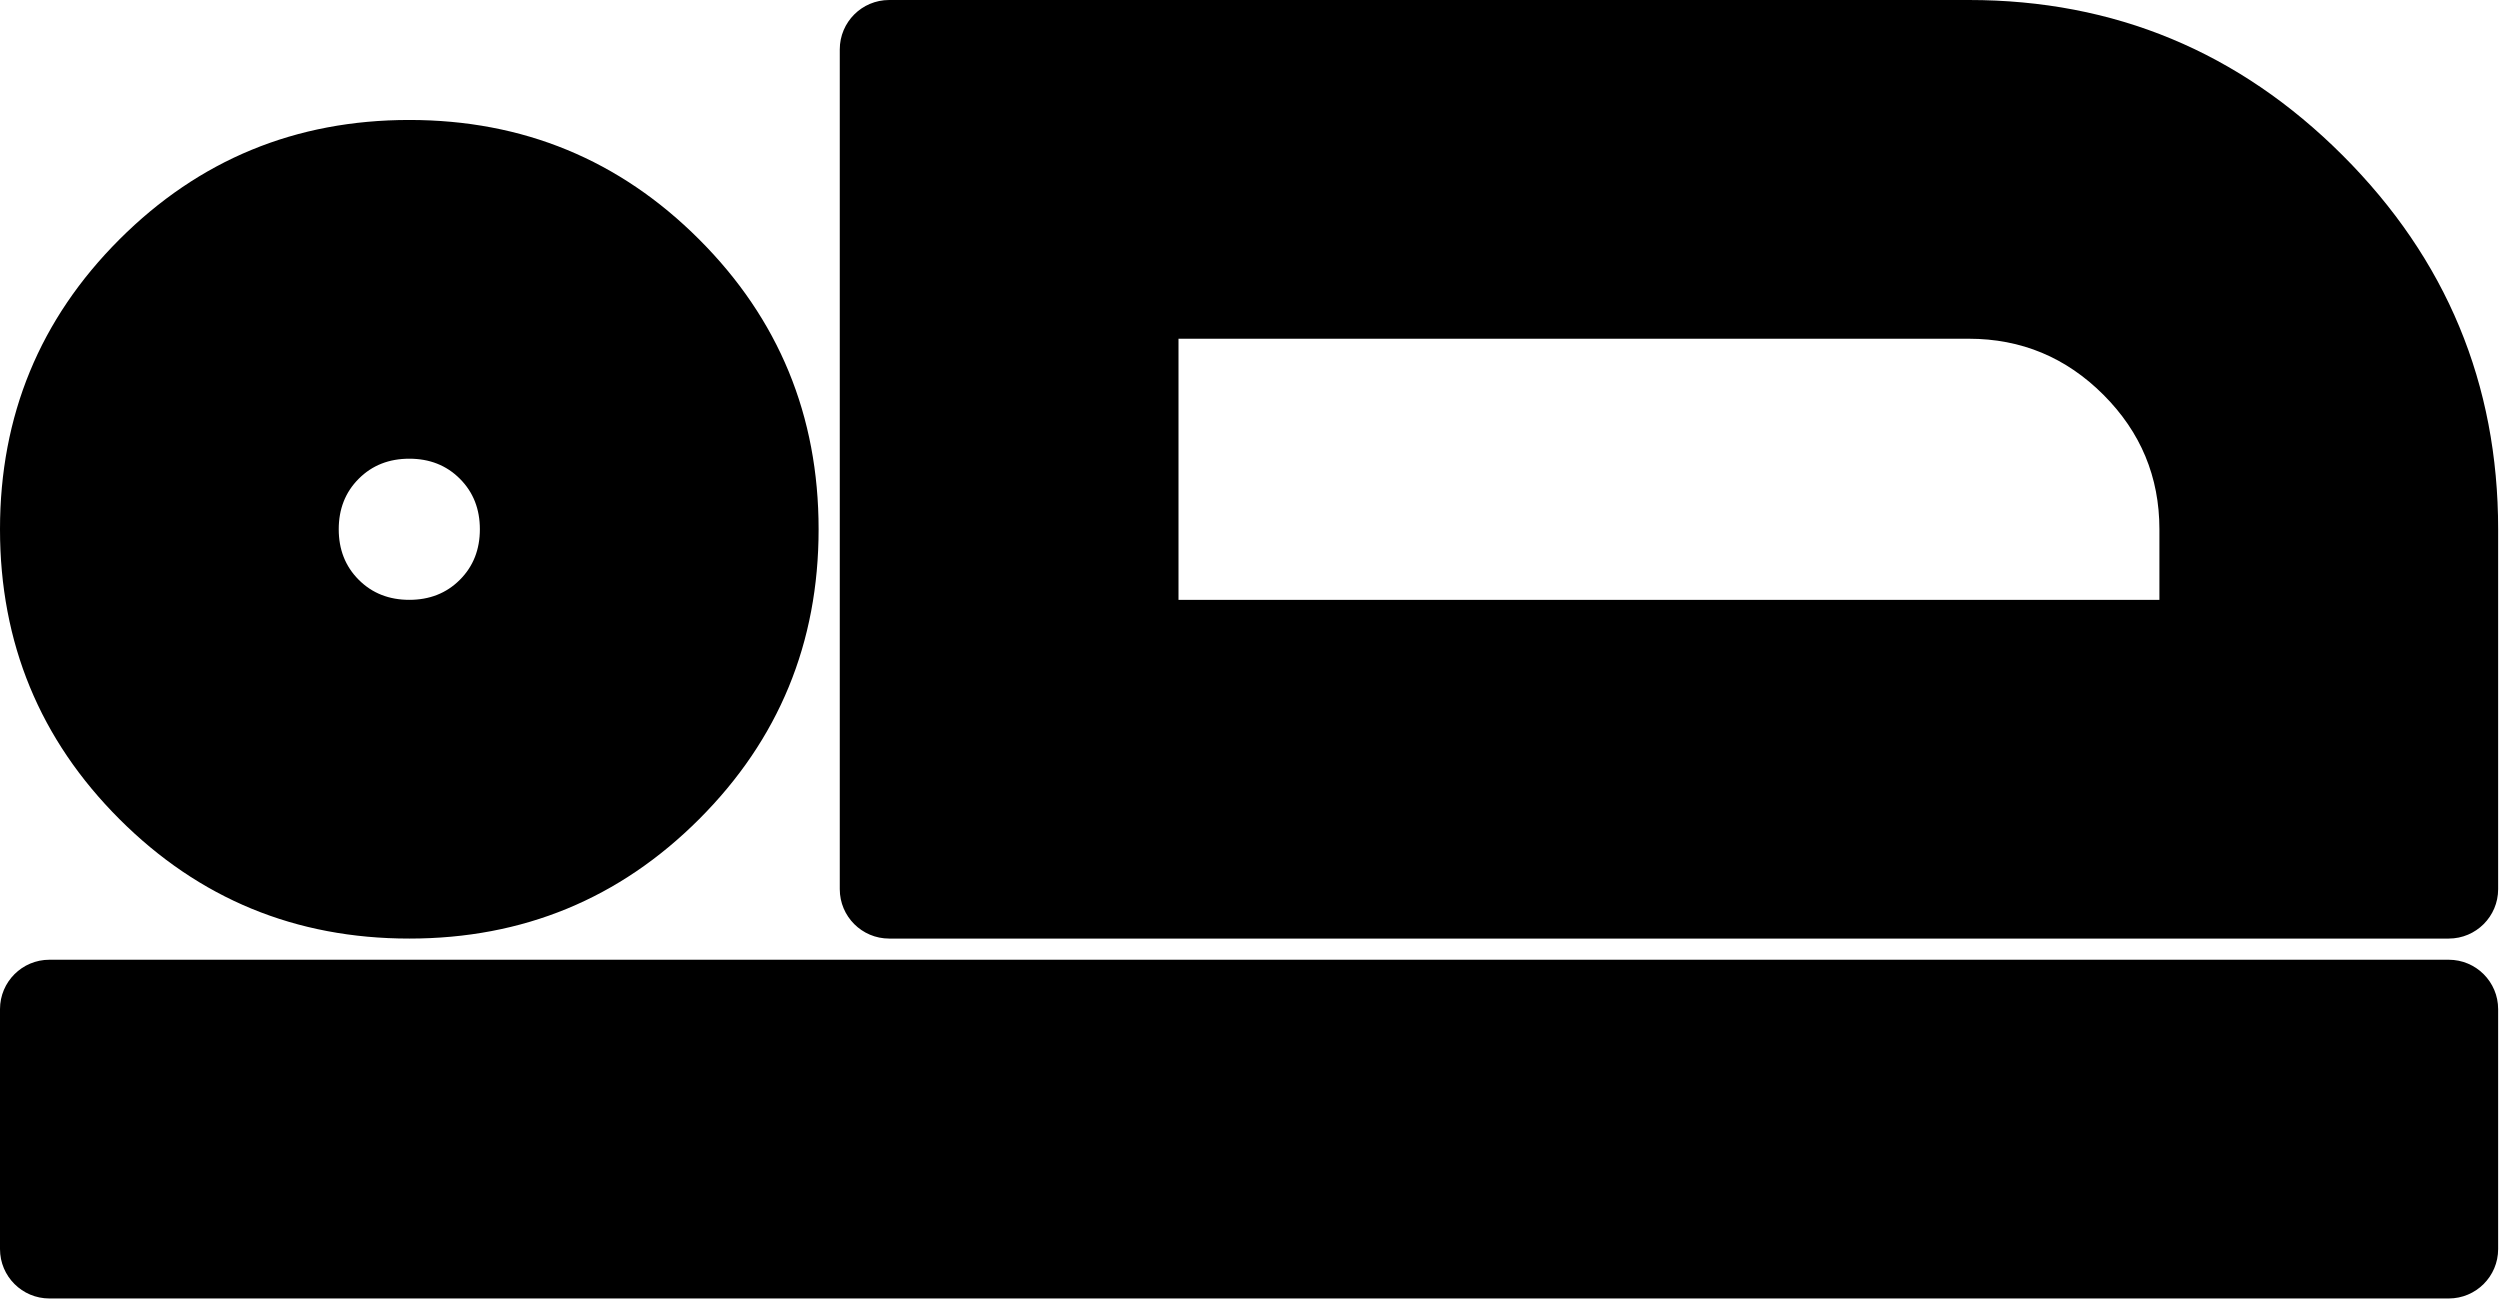
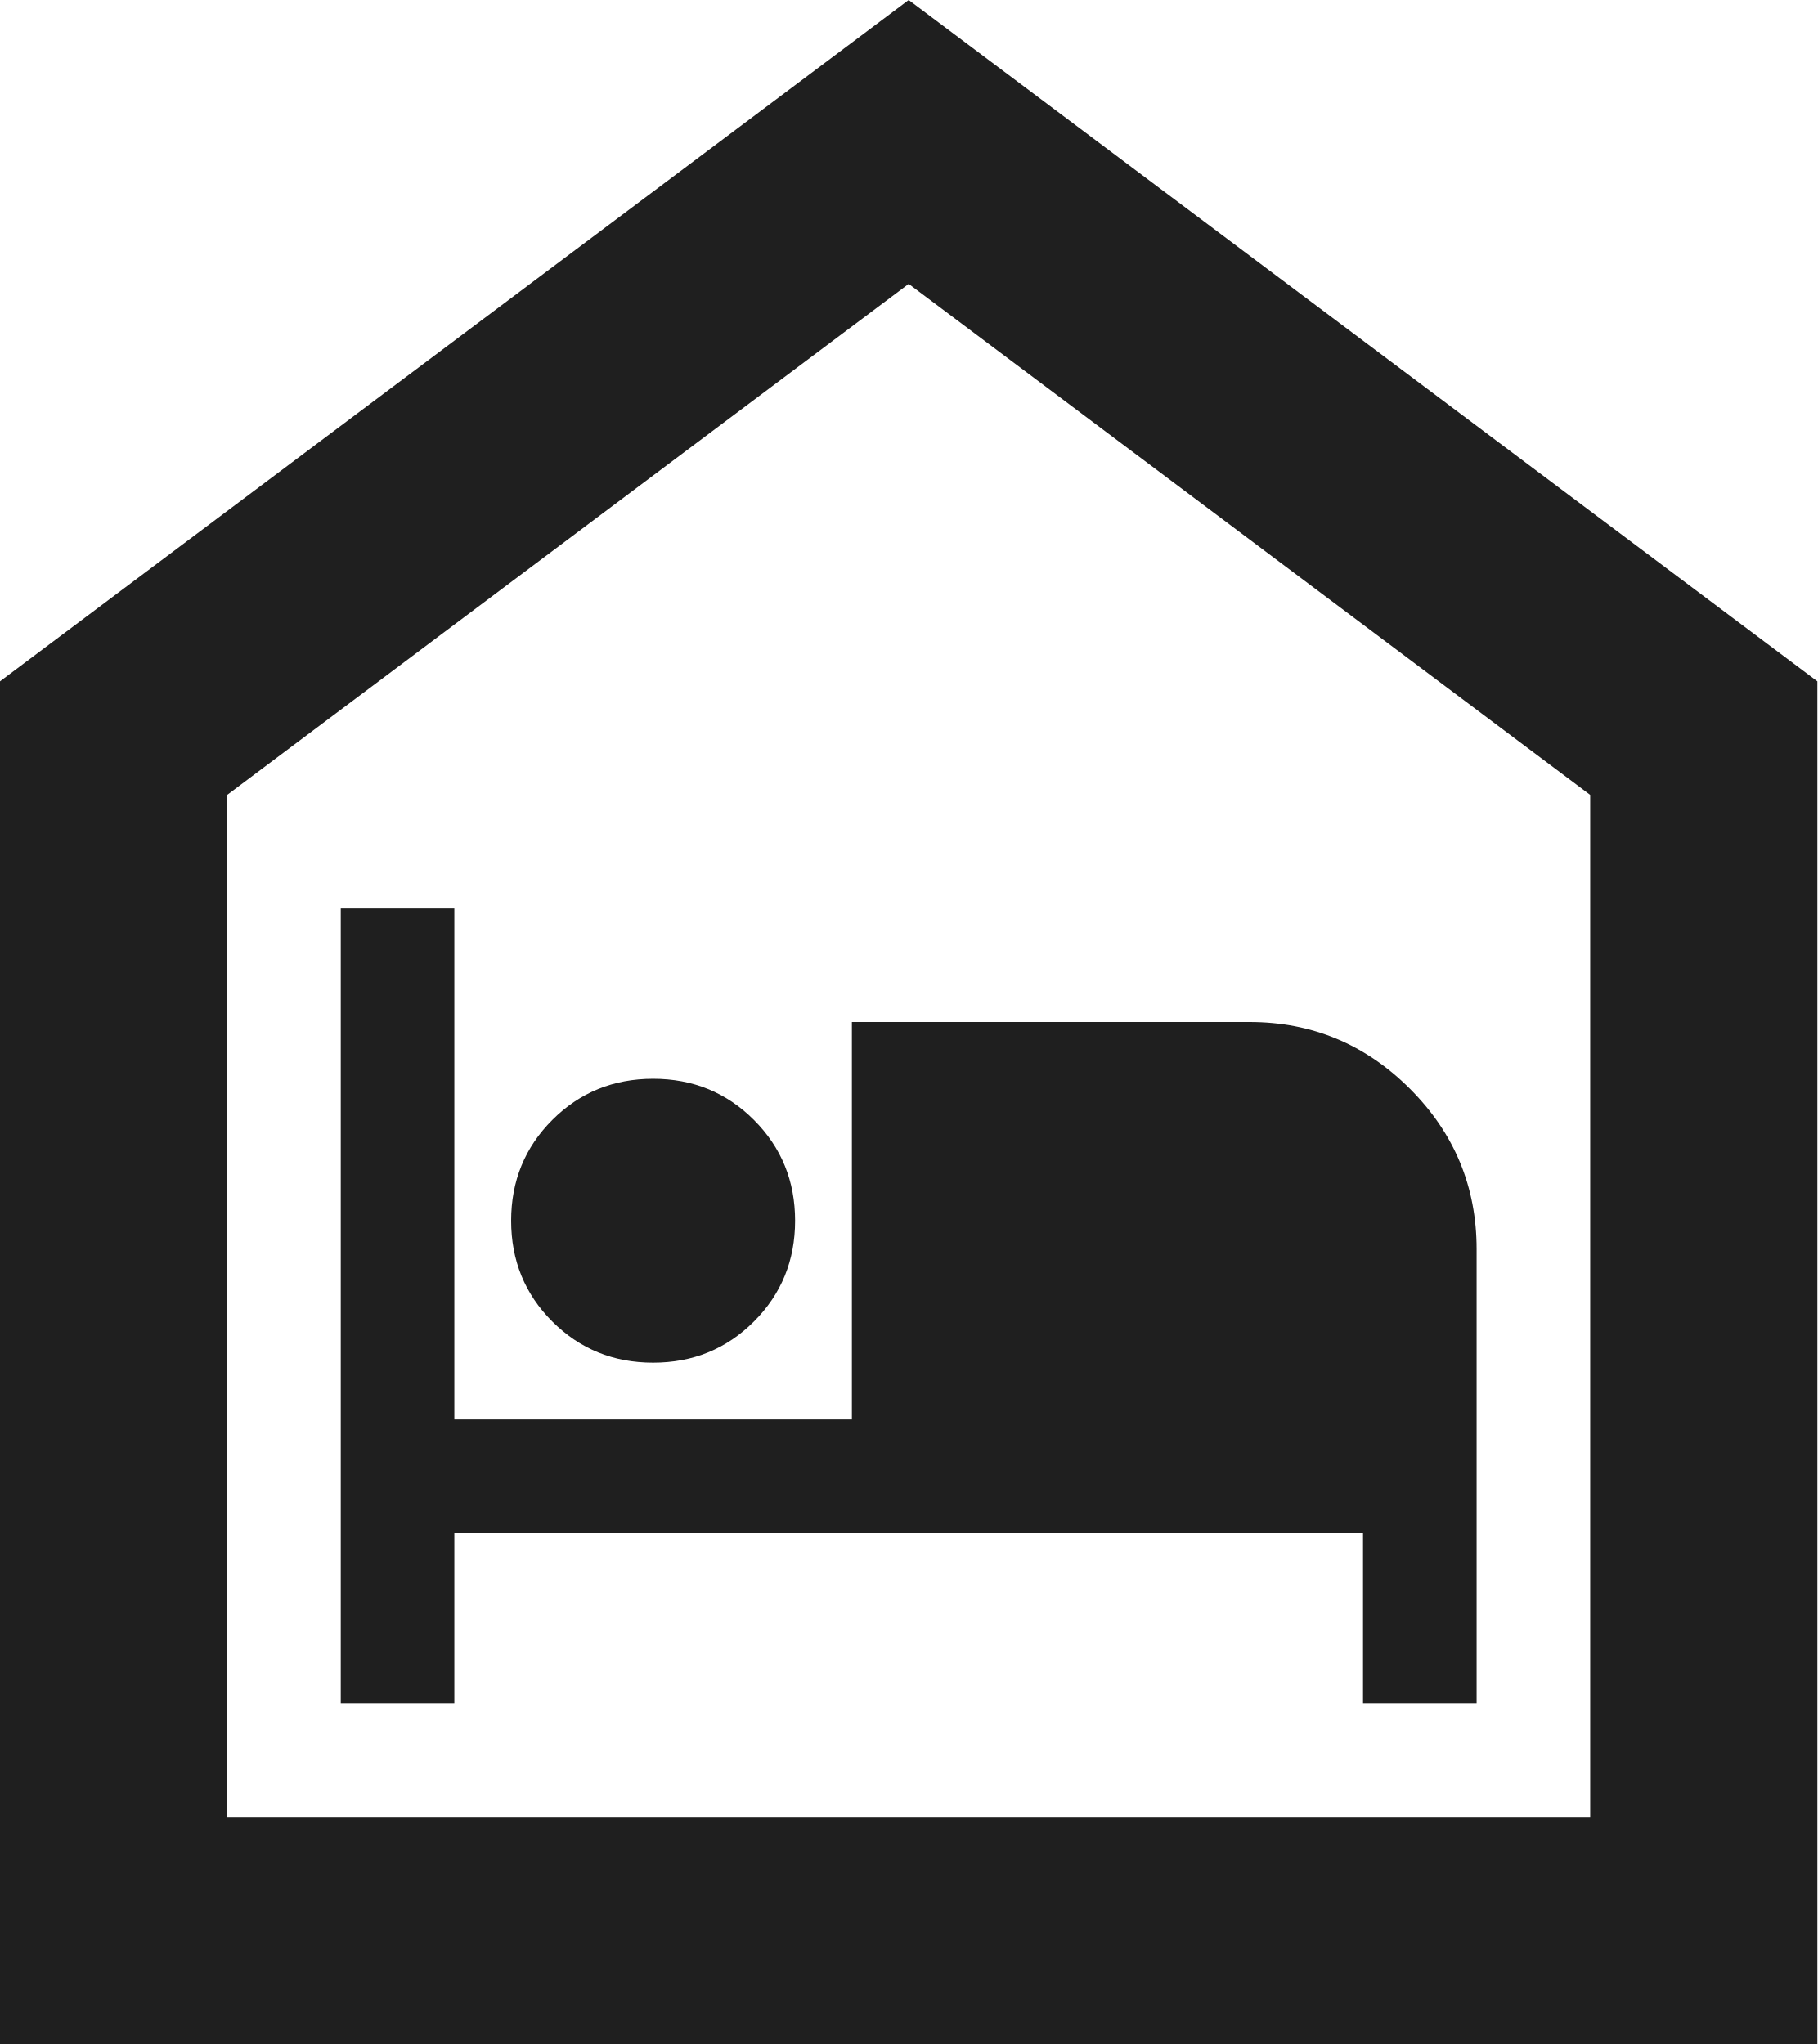
- <svg xmlns="http://www.w3.org/2000/svg" width="100%" height="100%" viewBox="0 0 504 262" version="1.1" xml:space="preserve" style="fill-rule:evenodd;clip-rule:evenodd;stroke-linejoin:round;stroke-miterlimit:2;">
-   <g transform="matrix(1,0,0,1,-288.187,-409.114)">
-     <g transform="matrix(0.604635,0,0,0.604635,249.775,830.225)">
-       <path d="M343.529,-400L343.529,-680C343.529,-689.096 350.904,-696.471 360,-696.471L720,-696.471C768.532,-696.471 810.086,-679.207 844.646,-644.646C879.207,-610.086 896.471,-568.532 896.471,-520L896.471,-400C896.471,-390.904 889.096,-383.529 880,-383.529L360,-383.529C350.904,-383.529 343.529,-390.904 343.529,-400ZM456.471,-583.529L456.471,-496.471L783.529,-496.471L783.529,-520C783.529,-537.468 777.293,-552.414 764.854,-564.854C752.414,-577.293 737.468,-583.529 720,-583.529L456.471,-583.529ZM63.529,-280L63.529,-360C63.529,-369.096 70.904,-376.471 80,-376.471L880,-376.471C889.096,-376.471 896.471,-369.096 896.471,-360L896.471,-280C896.471,-270.904 889.096,-263.529 880,-263.529L80,-263.529C70.904,-263.529 63.529,-270.904 63.529,-280ZM200,-383.529C162.095,-383.529 129.887,-396.82 103.354,-423.354C76.82,-449.887 63.529,-482.095 63.529,-520C63.529,-557.905 76.82,-590.113 103.354,-616.646C129.887,-643.18 162.095,-656.471 200,-656.471C237.905,-656.471 270.113,-643.18 296.646,-616.646C323.18,-590.113 336.471,-557.905 336.471,-520C336.471,-482.095 323.18,-449.887 296.646,-423.354C270.113,-396.82 237.905,-383.529 200,-383.529ZM200,-496.471C206.685,-496.471 212.331,-498.624 216.854,-503.146C221.376,-507.669 223.529,-513.315 223.529,-520C223.529,-526.685 221.376,-532.331 216.854,-536.854C212.331,-541.376 206.685,-543.529 200,-543.529C193.315,-543.529 187.669,-541.376 183.146,-536.854C178.624,-532.331 176.471,-526.685 176.471,-520C176.471,-513.315 178.624,-507.669 183.146,-503.146C187.669,-498.624 193.315,-496.471 200,-496.471Z" />
+ <svg xmlns="http://www.w3.org/2000/svg" width="100%" height="100%" viewBox="0 0 16 18" version="1.1" xml:space="preserve" style="fill-rule:evenodd;clip-rule:evenodd;stroke-linejoin:round;stroke-miterlimit:2;">
+   <g transform="matrix(1,0,0,1,-692.84,-552.753)">
+     <g transform="matrix(0.025,0,0,0.025,688.84,573.753)">
+       <path d="M280,-240L320,-240L320,-300L640,-300L640,-240L680,-240L680,-400C680,-422 672.167,-440.833 656.5,-456.5C640.833,-472.167 622,-480 600,-480L460,-480L460,-340L320,-340L320,-520L280,-520L280,-240ZM390,-360C404,-360 415.833,-364.833 425.5,-374.5C435.167,-384.167 440,-396 440,-410C440,-424 435.167,-435.833 425.5,-445.5C415.833,-455.167 404,-460 390,-460C376,-460 364.167,-455.167 354.5,-445.5C344.833,-435.833 340,-424 340,-410C340,-396 344.833,-384.167 354.5,-374.5C364.167,-364.833 376,-360 390,-360ZM160,-120L160,-600L480,-840L800,-600L800,-120L160,-120ZM240,-200L720,-200L720,-560L480,-740L240,-560L240,-200Z" style="fill:rgb(31,31,31);fill-rule:nonzero;" />
    </g>
  </g>
</svg>
